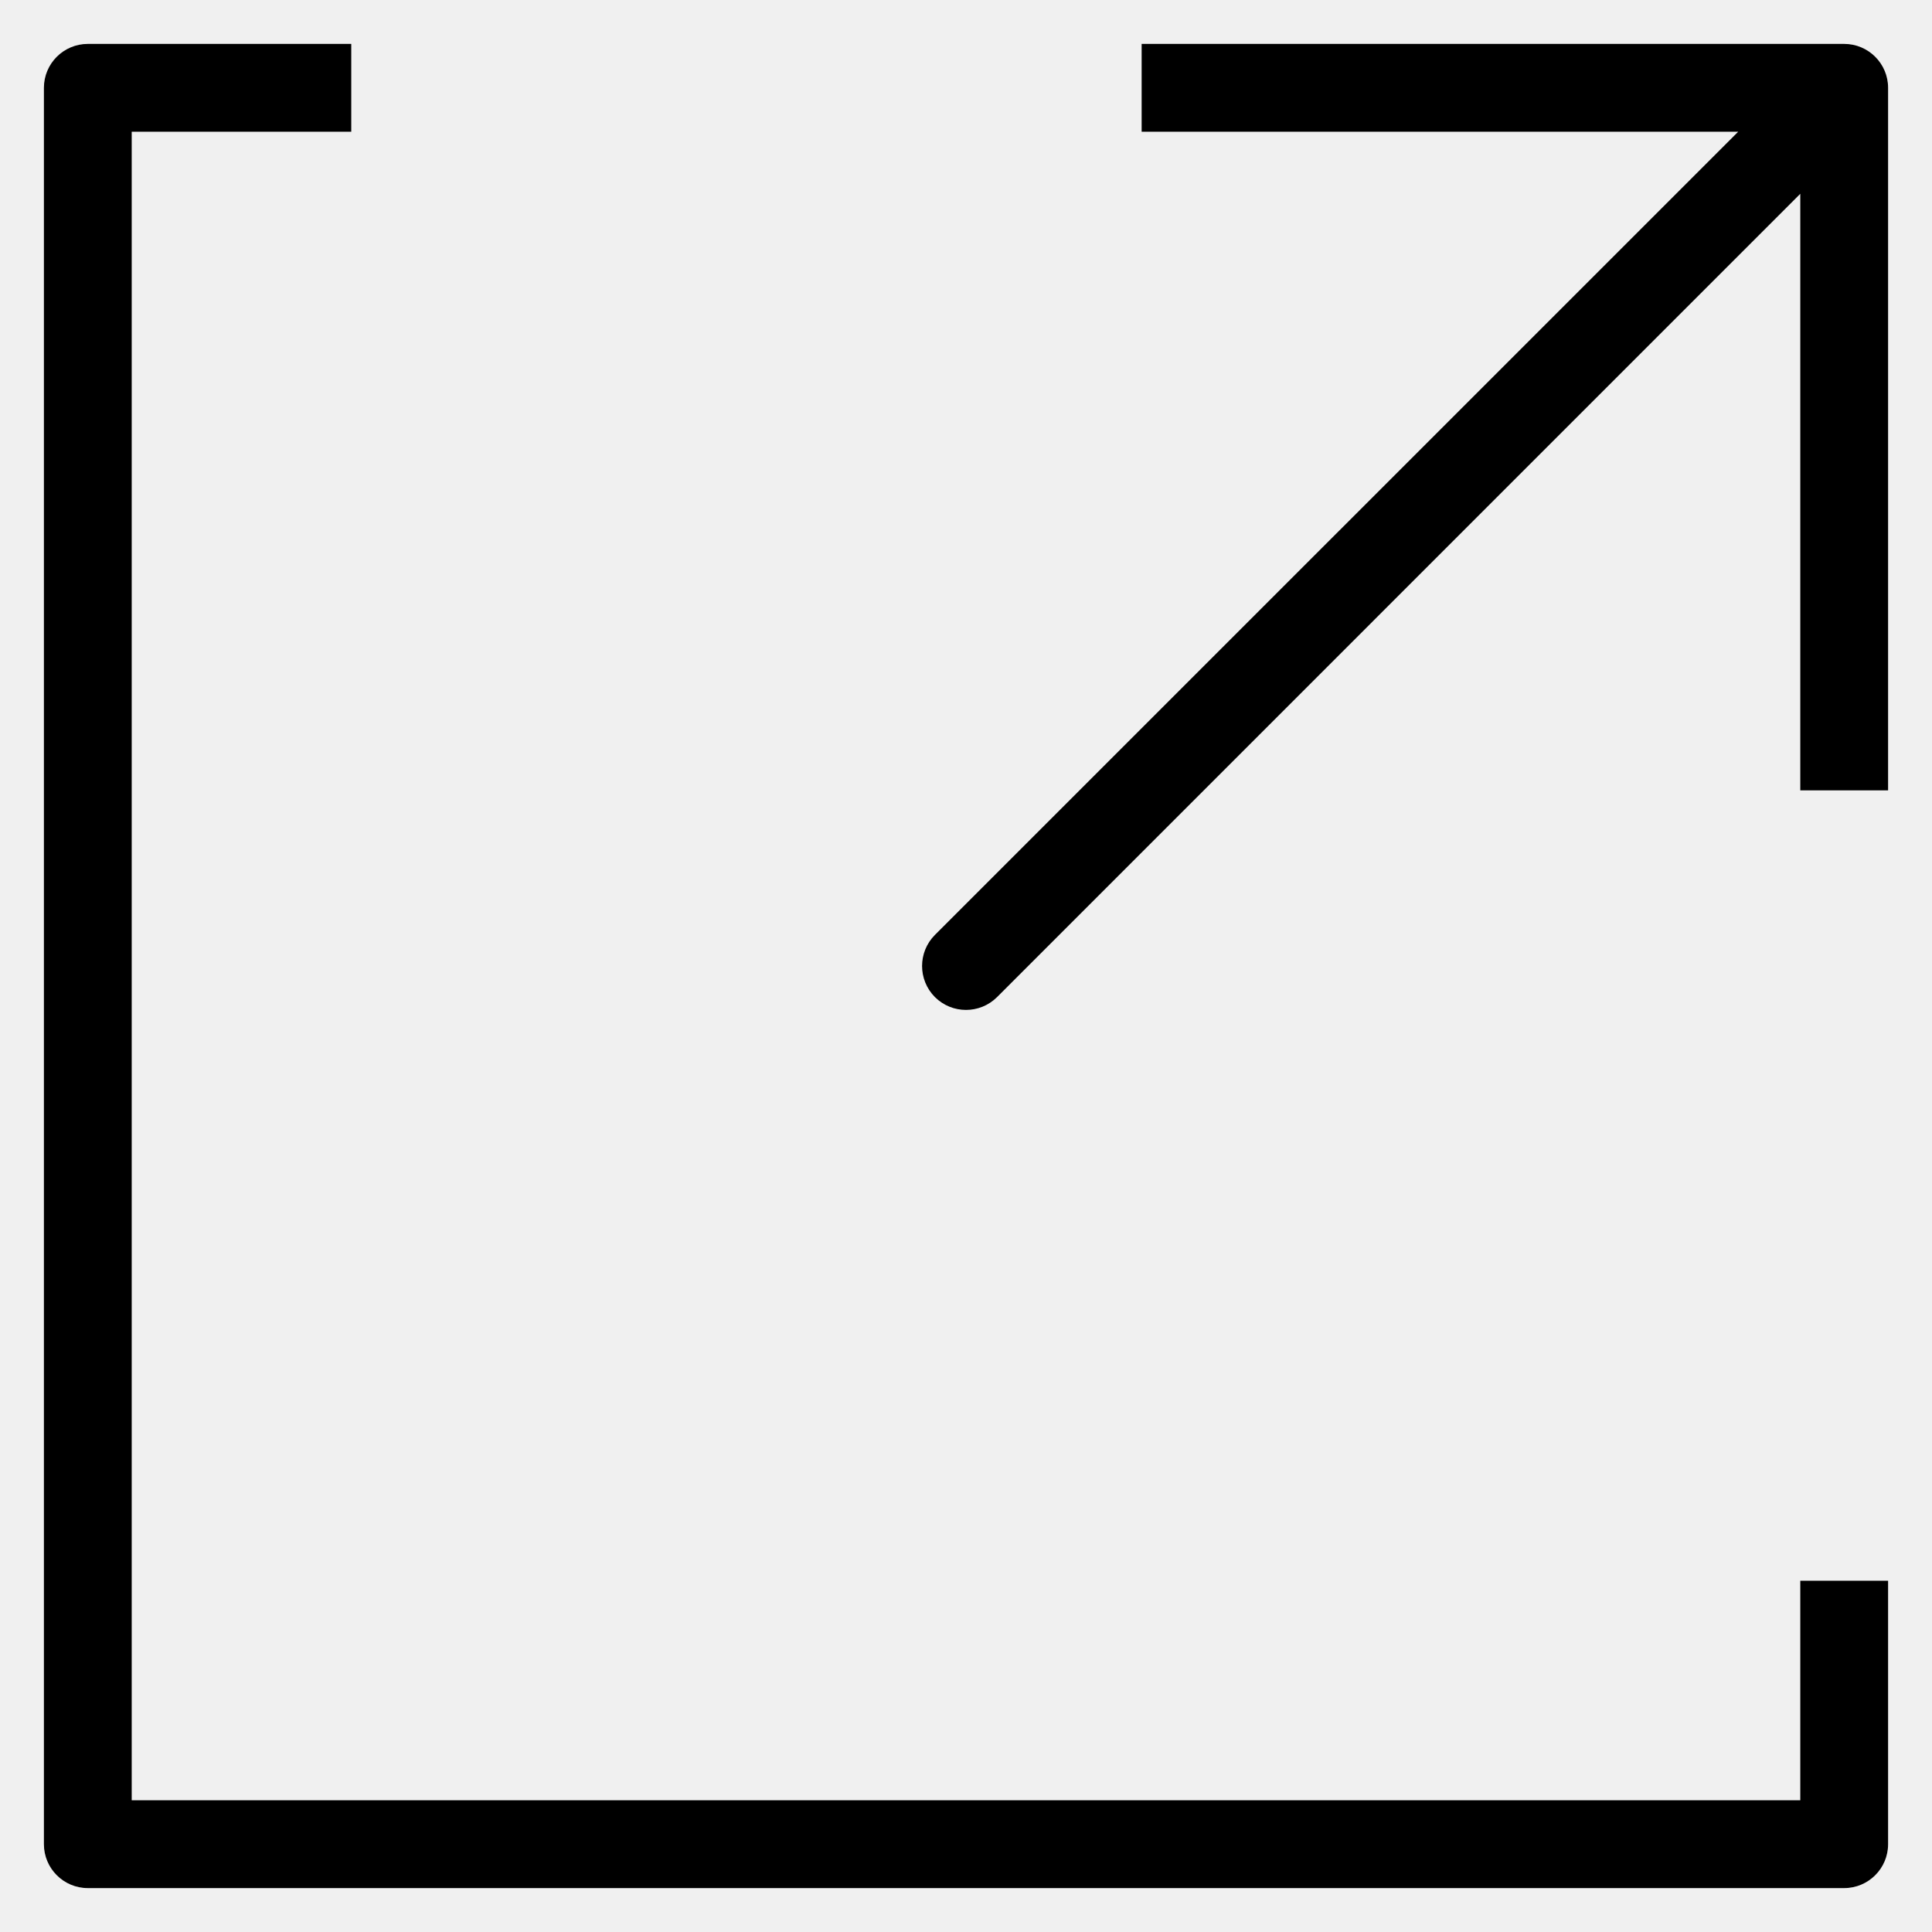
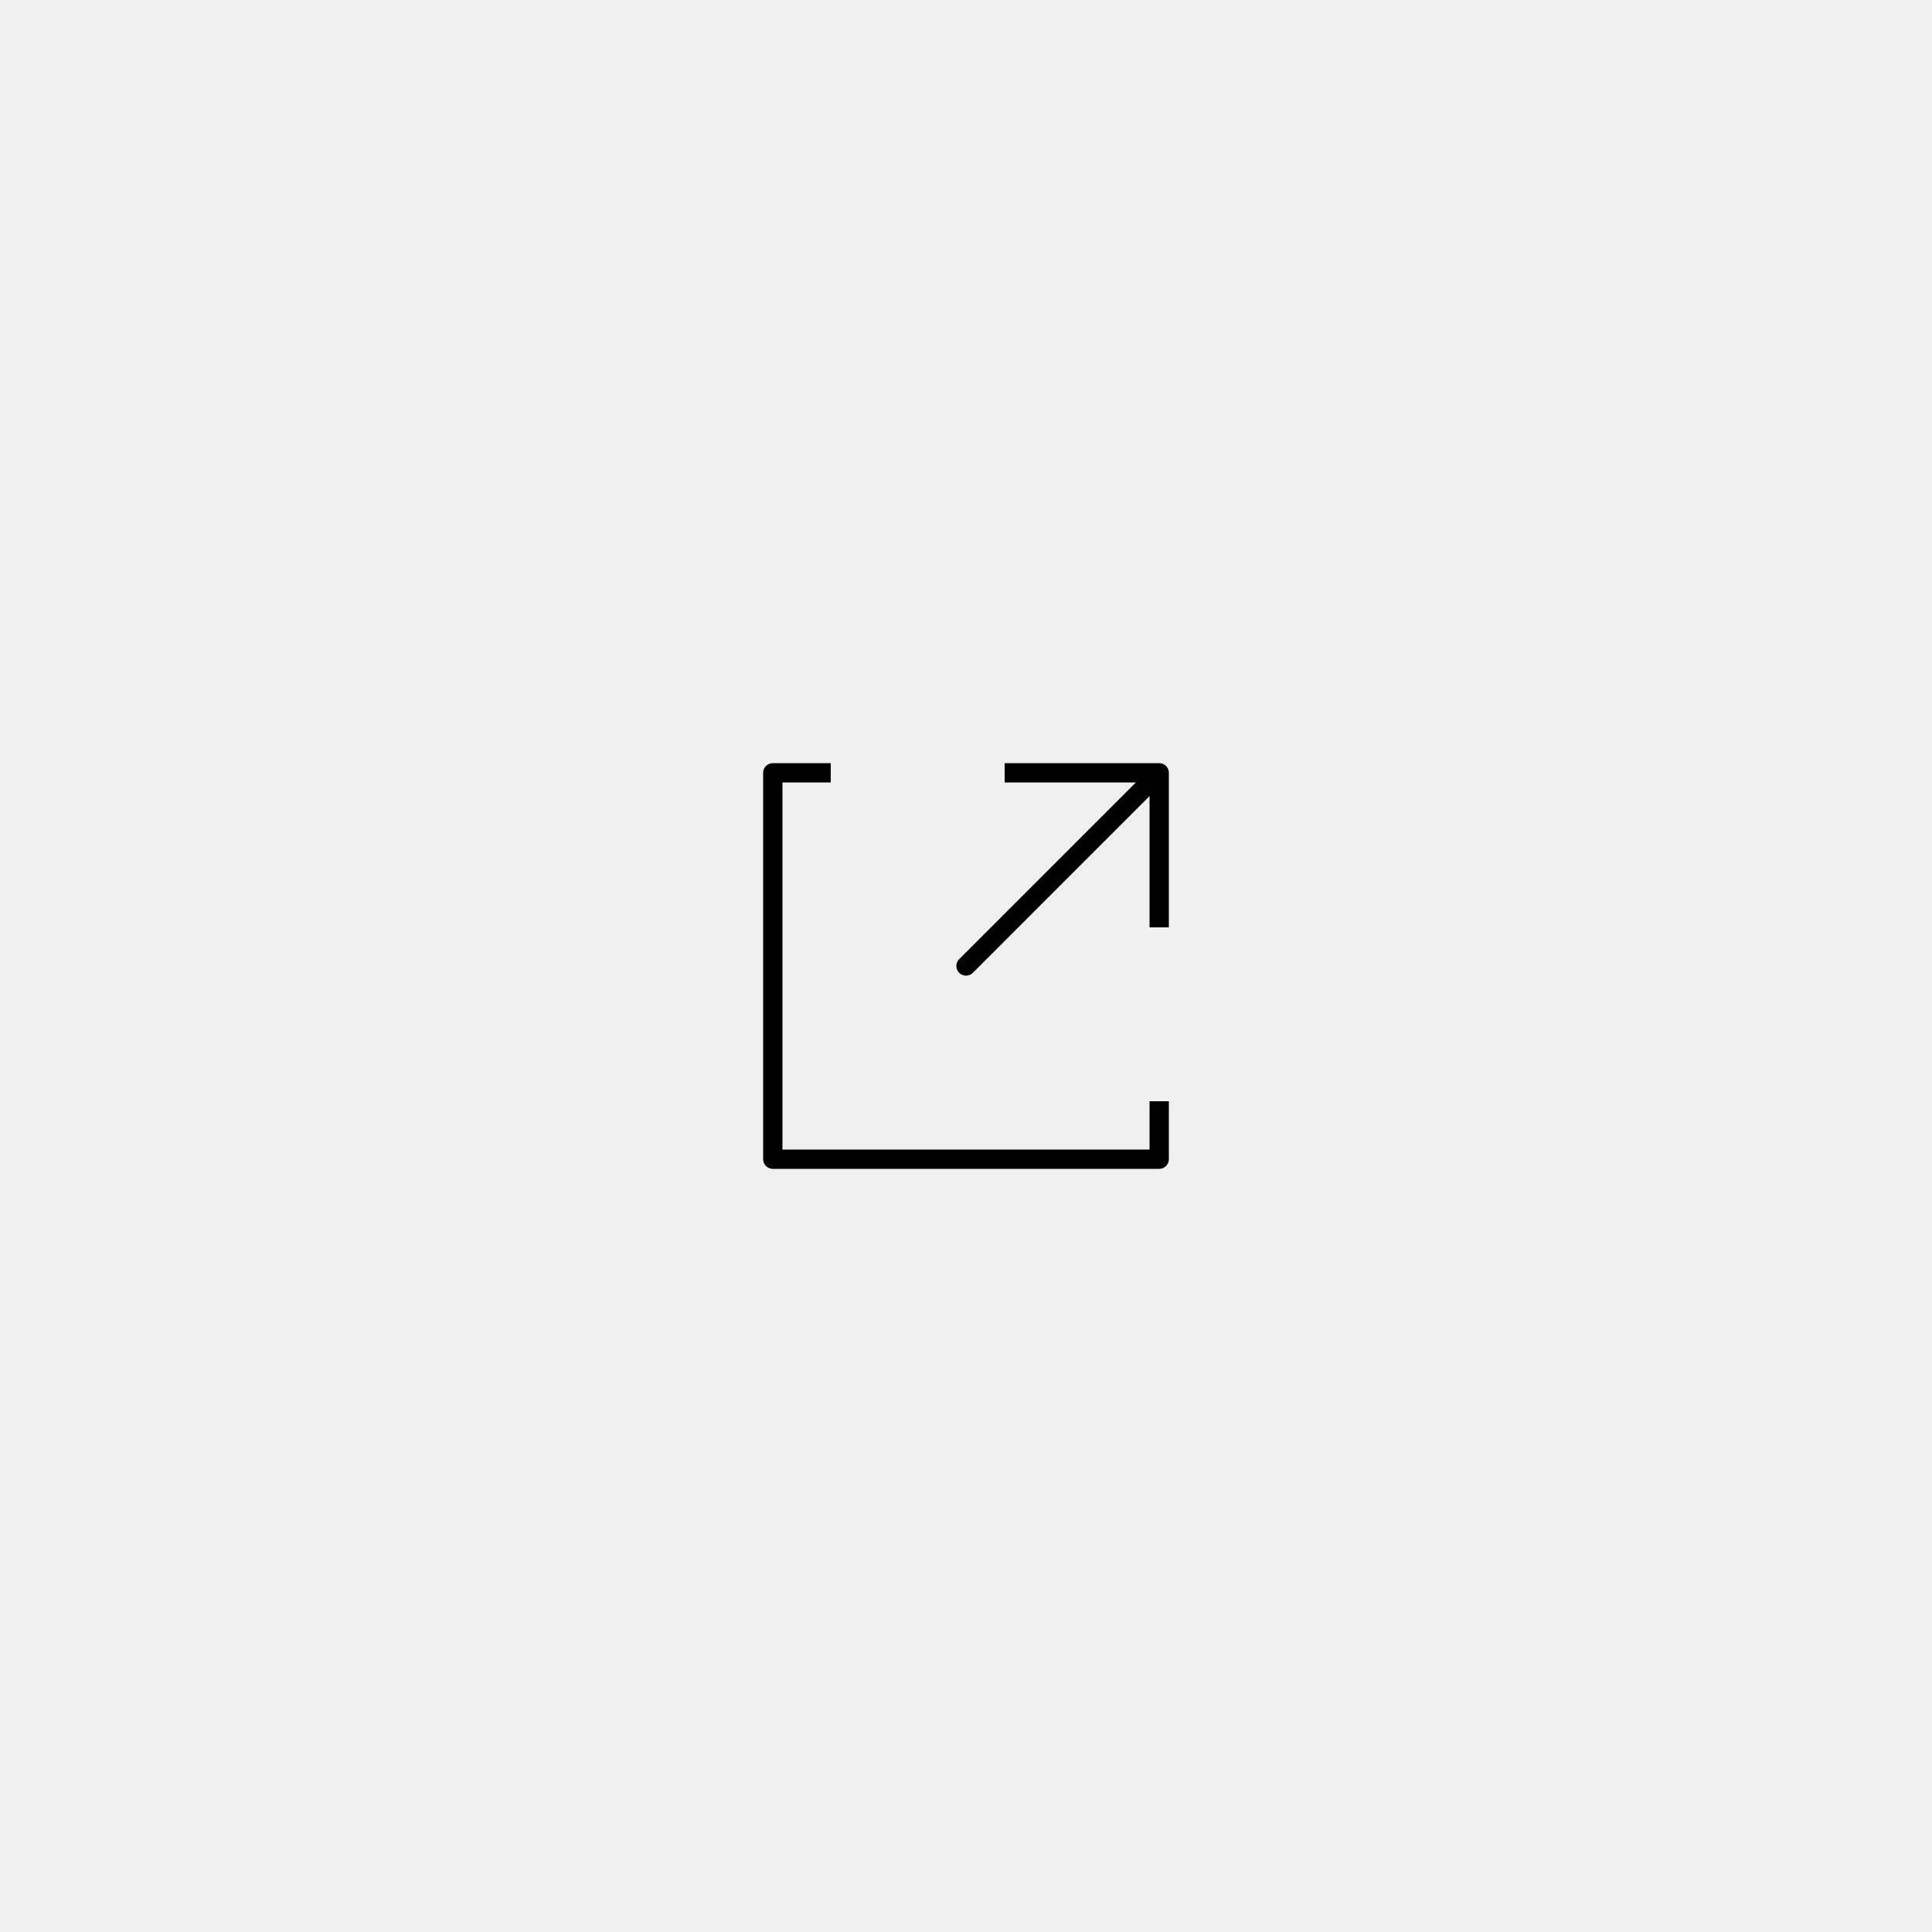
- <svg xmlns="http://www.w3.org/2000/svg" width="22" height="22" viewBox="0 0 22 22" fill="none">
-   <path fill-rule="evenodd" clip-rule="evenodd" d="M0.5 1C0.5 0.724 0.724 0.5 1 0.5H4V1.5H1.5V20.5H20.5V18H21.5V21C21.5 21.276 21.276 21.5 21 21.5H1C0.724 21.5 0.5 21.276 0.5 21V1ZM13 0.5H21C21.276 0.5 21.5 0.724 21.5 1V9H20.5V2.207L11.354 11.354C11.158 11.549 10.842 11.549 10.646 11.354C10.451 11.158 10.451 10.842 10.646 10.646L19.793 1.5H13V0.5Z" fill="white" />
-   <path fill-rule="evenodd" clip-rule="evenodd" d="M0.5 1C0.5 0.724 0.724 0.5 1 0.5H4V1.5H1.5V20.5H20.5V18H21.5V21C21.5 21.276 21.276 21.5 21 21.5H1C0.724 21.5 0.5 21.276 0.5 21V1ZM13 0.5H21C21.276 0.5 21.5 0.724 21.5 1V9H20.5V2.207L11.354 11.354C11.158 11.549 10.842 11.549 10.646 11.354C10.451 11.158 10.451 10.842 10.646 10.646L19.793 1.5H13V0.5Z" fill="black" />
+ <svg xmlns="http://www.w3.org/2000/svg" width="100" height="100" viewBox="0 0 100 100" fill="none">
+   <path fill-rule="evenodd" clip-rule="evenodd" d="M39.5 40C39.5 39.724 39.724 39.5 40 39.5H43V40.5H40.5V59.5H59.5V57H60.5V60C60.5 60.276 60.276 60.5 60 60.5H40C39.724 60.5 39.5 60.276 39.5 60V40ZM52 39.5H60C60.276 39.5 60.5 39.724 60.5 40V48H59.5V41.207L50.354 50.354C50.158 50.549 49.842 50.549 49.646 50.354C49.451 50.158 49.451 49.842 49.646 49.646L58.793 40.5H52V39.5Z" fill="white" />
+   <path fill-rule="evenodd" clip-rule="evenodd" d="M39.5 40C39.5 39.724 39.724 39.5 40 39.5H43V40.5H40.5V59.5H59.5V57H60.5V60C60.5 60.276 60.276 60.5 60 60.5H40C39.724 60.5 39.5 60.276 39.5 60V40ZM52 39.5H60C60.276 39.5 60.5 39.724 60.5 40V48H59.5V41.207L50.354 50.354C50.158 50.549 49.842 50.549 49.646 50.354C49.451 50.158 49.451 49.842 49.646 49.646L58.793 40.5H52V39.5Z" fill="black" />
</svg>
